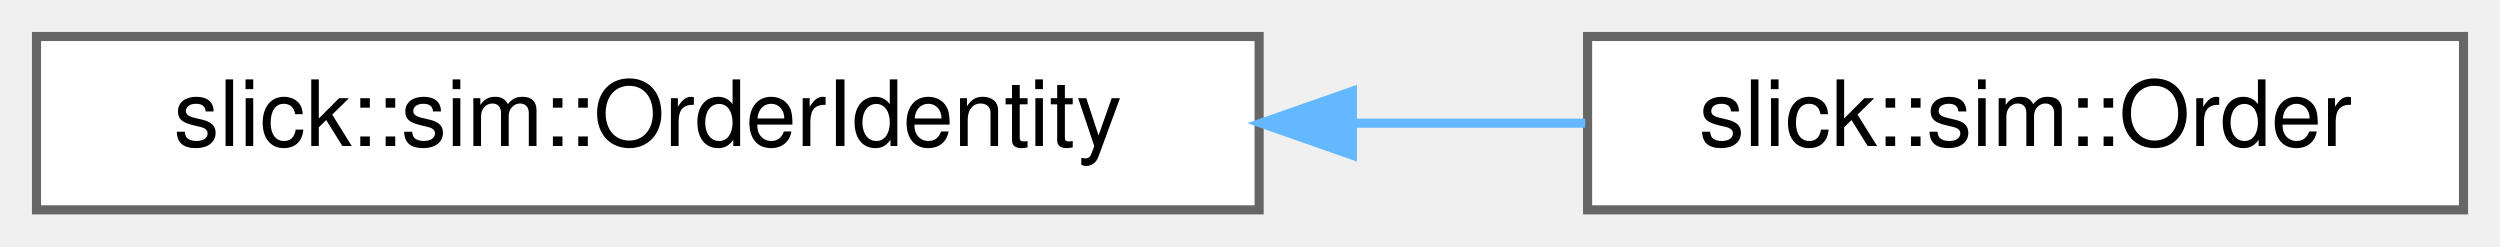
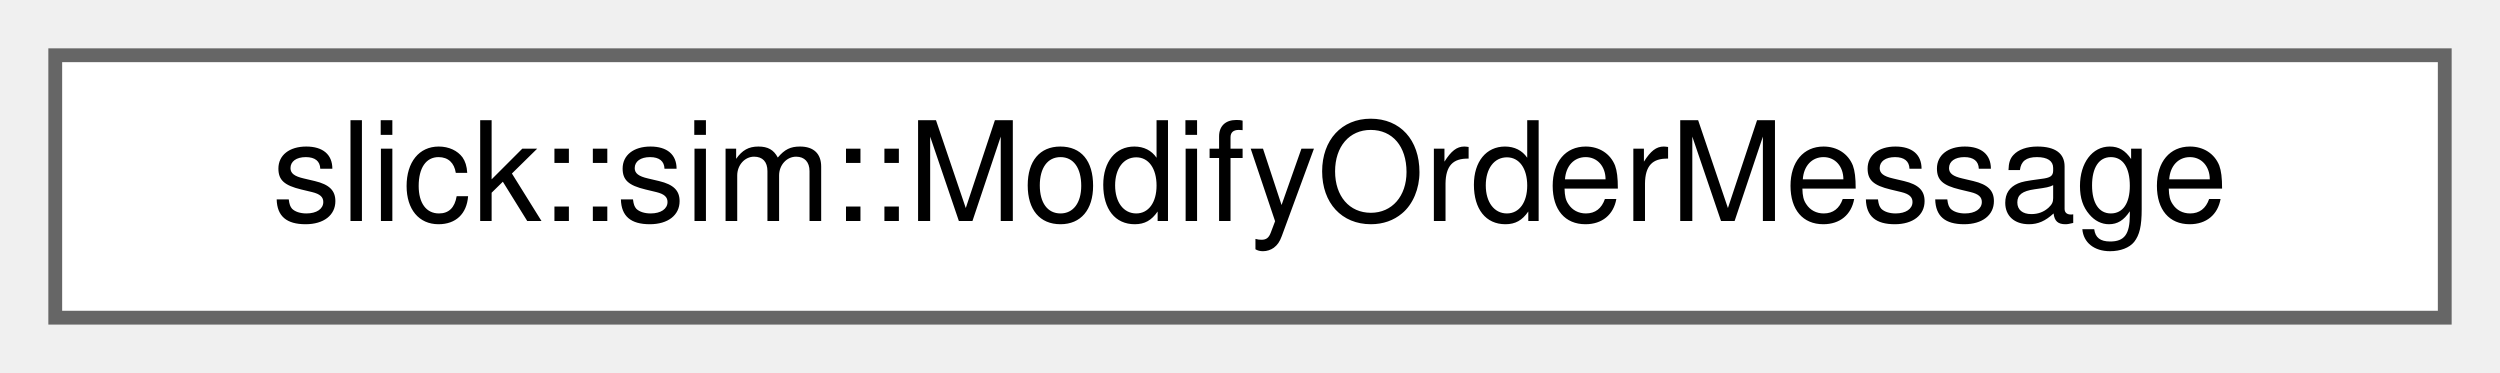
- <svg xmlns="http://www.w3.org/2000/svg" xmlns:xlink="http://www.w3.org/1999/xlink" width="274pt" height="27pt" viewBox="0.00 0.00 274.00 27.00">
+ <svg xmlns="http://www.w3.org/2000/svg" xmlns:xlink="http://www.w3.org/1999/xlink" width="181pt" height="27pt" viewBox="0.00 0.00 181.00 27.00">
  <g id="graph0" class="graph" transform="scale(1 1) rotate(0) translate(4 23)">
    <g id="Node000000" class="node">
      <g id="a_Node000000">
-         <a xlink:href="structslick_1_1sim_1_1OrderIdentity.html" target="_top" xlink:title="The four identity fields, stored inline in the order and width used by OrderResponse.">
-           <polygon fill="white" stroke="#666666" points="134,-19 0,-19 0,0 134,0 134,-19" />
-           <text text-anchor="middle" x="67" y="-7" font-family="Helvetica,sans-Serif" font-size="10.00">slick::sim::OrderIdentity</text>
-         </a>
-       </g>
-     </g>
-     <g id="Node000001" class="node">
-       <g id="a_Node000001">
-         <a xlink:href="structslick_1_1sim_1_1Order.html" target="_top" xlink:title=" ">
-           <polygon fill="white" stroke="#666666" points="266,-19 170,-19 170,0 266,0 266,-19" />
-           <text text-anchor="middle" x="218" y="-7" font-family="Helvetica,sans-Serif" font-size="10.00">slick::sim::Order</text>
-         </a>
-       </g>
-     </g>
-     <g id="edge22_Node000000_Node000001" class="edge">
-       <g id="a_edge22_Node000000_Node000001">
-         <a xlink:title=" ">
-           <path fill="none" stroke="#63b8ff" d="M144.36,-9.5C153.01,-9.5 161.62,-9.5 169.74,-9.5" />
-           <polygon fill="#63b8ff" stroke="#63b8ff" points="144.22,-6 134.22,-9.5 144.22,-13 144.22,-6" />
+         <a xlink:href="structslick_1_1sim_1_1ModifyOrderMessage.html" target="_top" xlink:title=" ">
+           <polygon fill="white" stroke="#666666" points="173,-19 0,-19 0,0 173,0 173,-19" />
+           <text text-anchor="middle" x="86.5" y="-7" font-family="Helvetica,sans-Serif" font-size="10.00">slick::sim::ModifyOrderMessage</text>
        </a>
      </g>
    </g>
  </g>
</svg>
